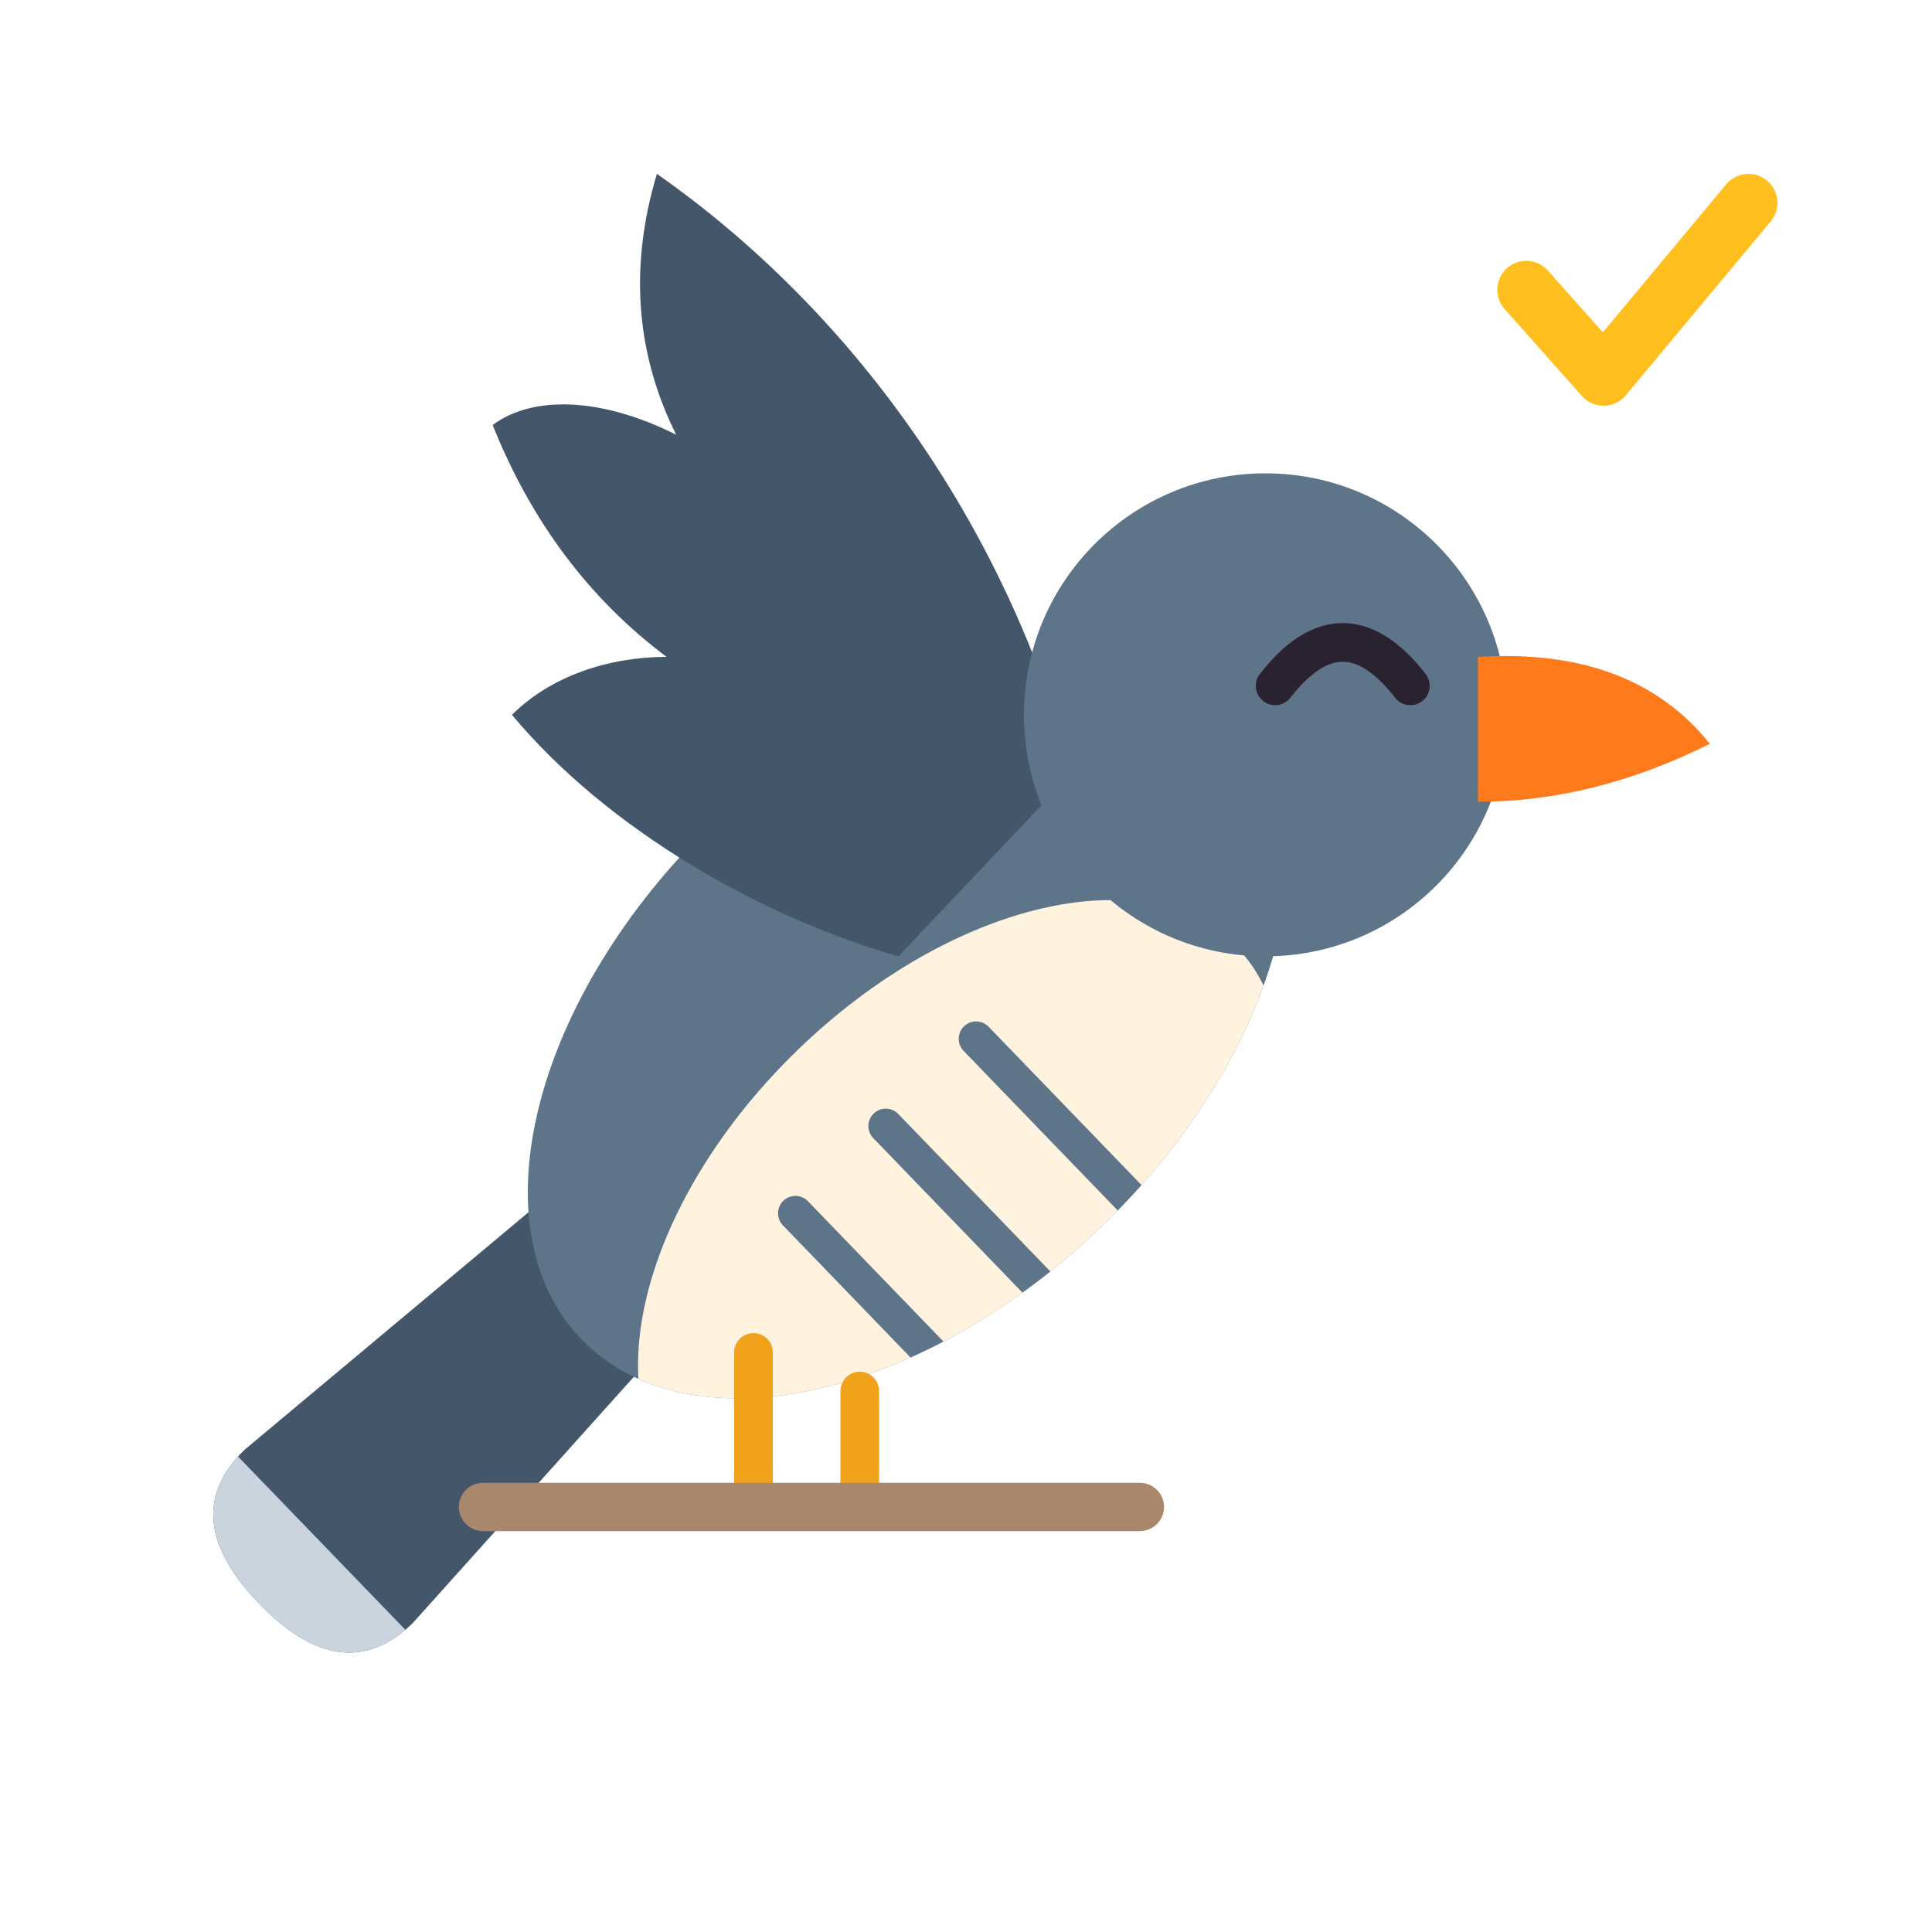
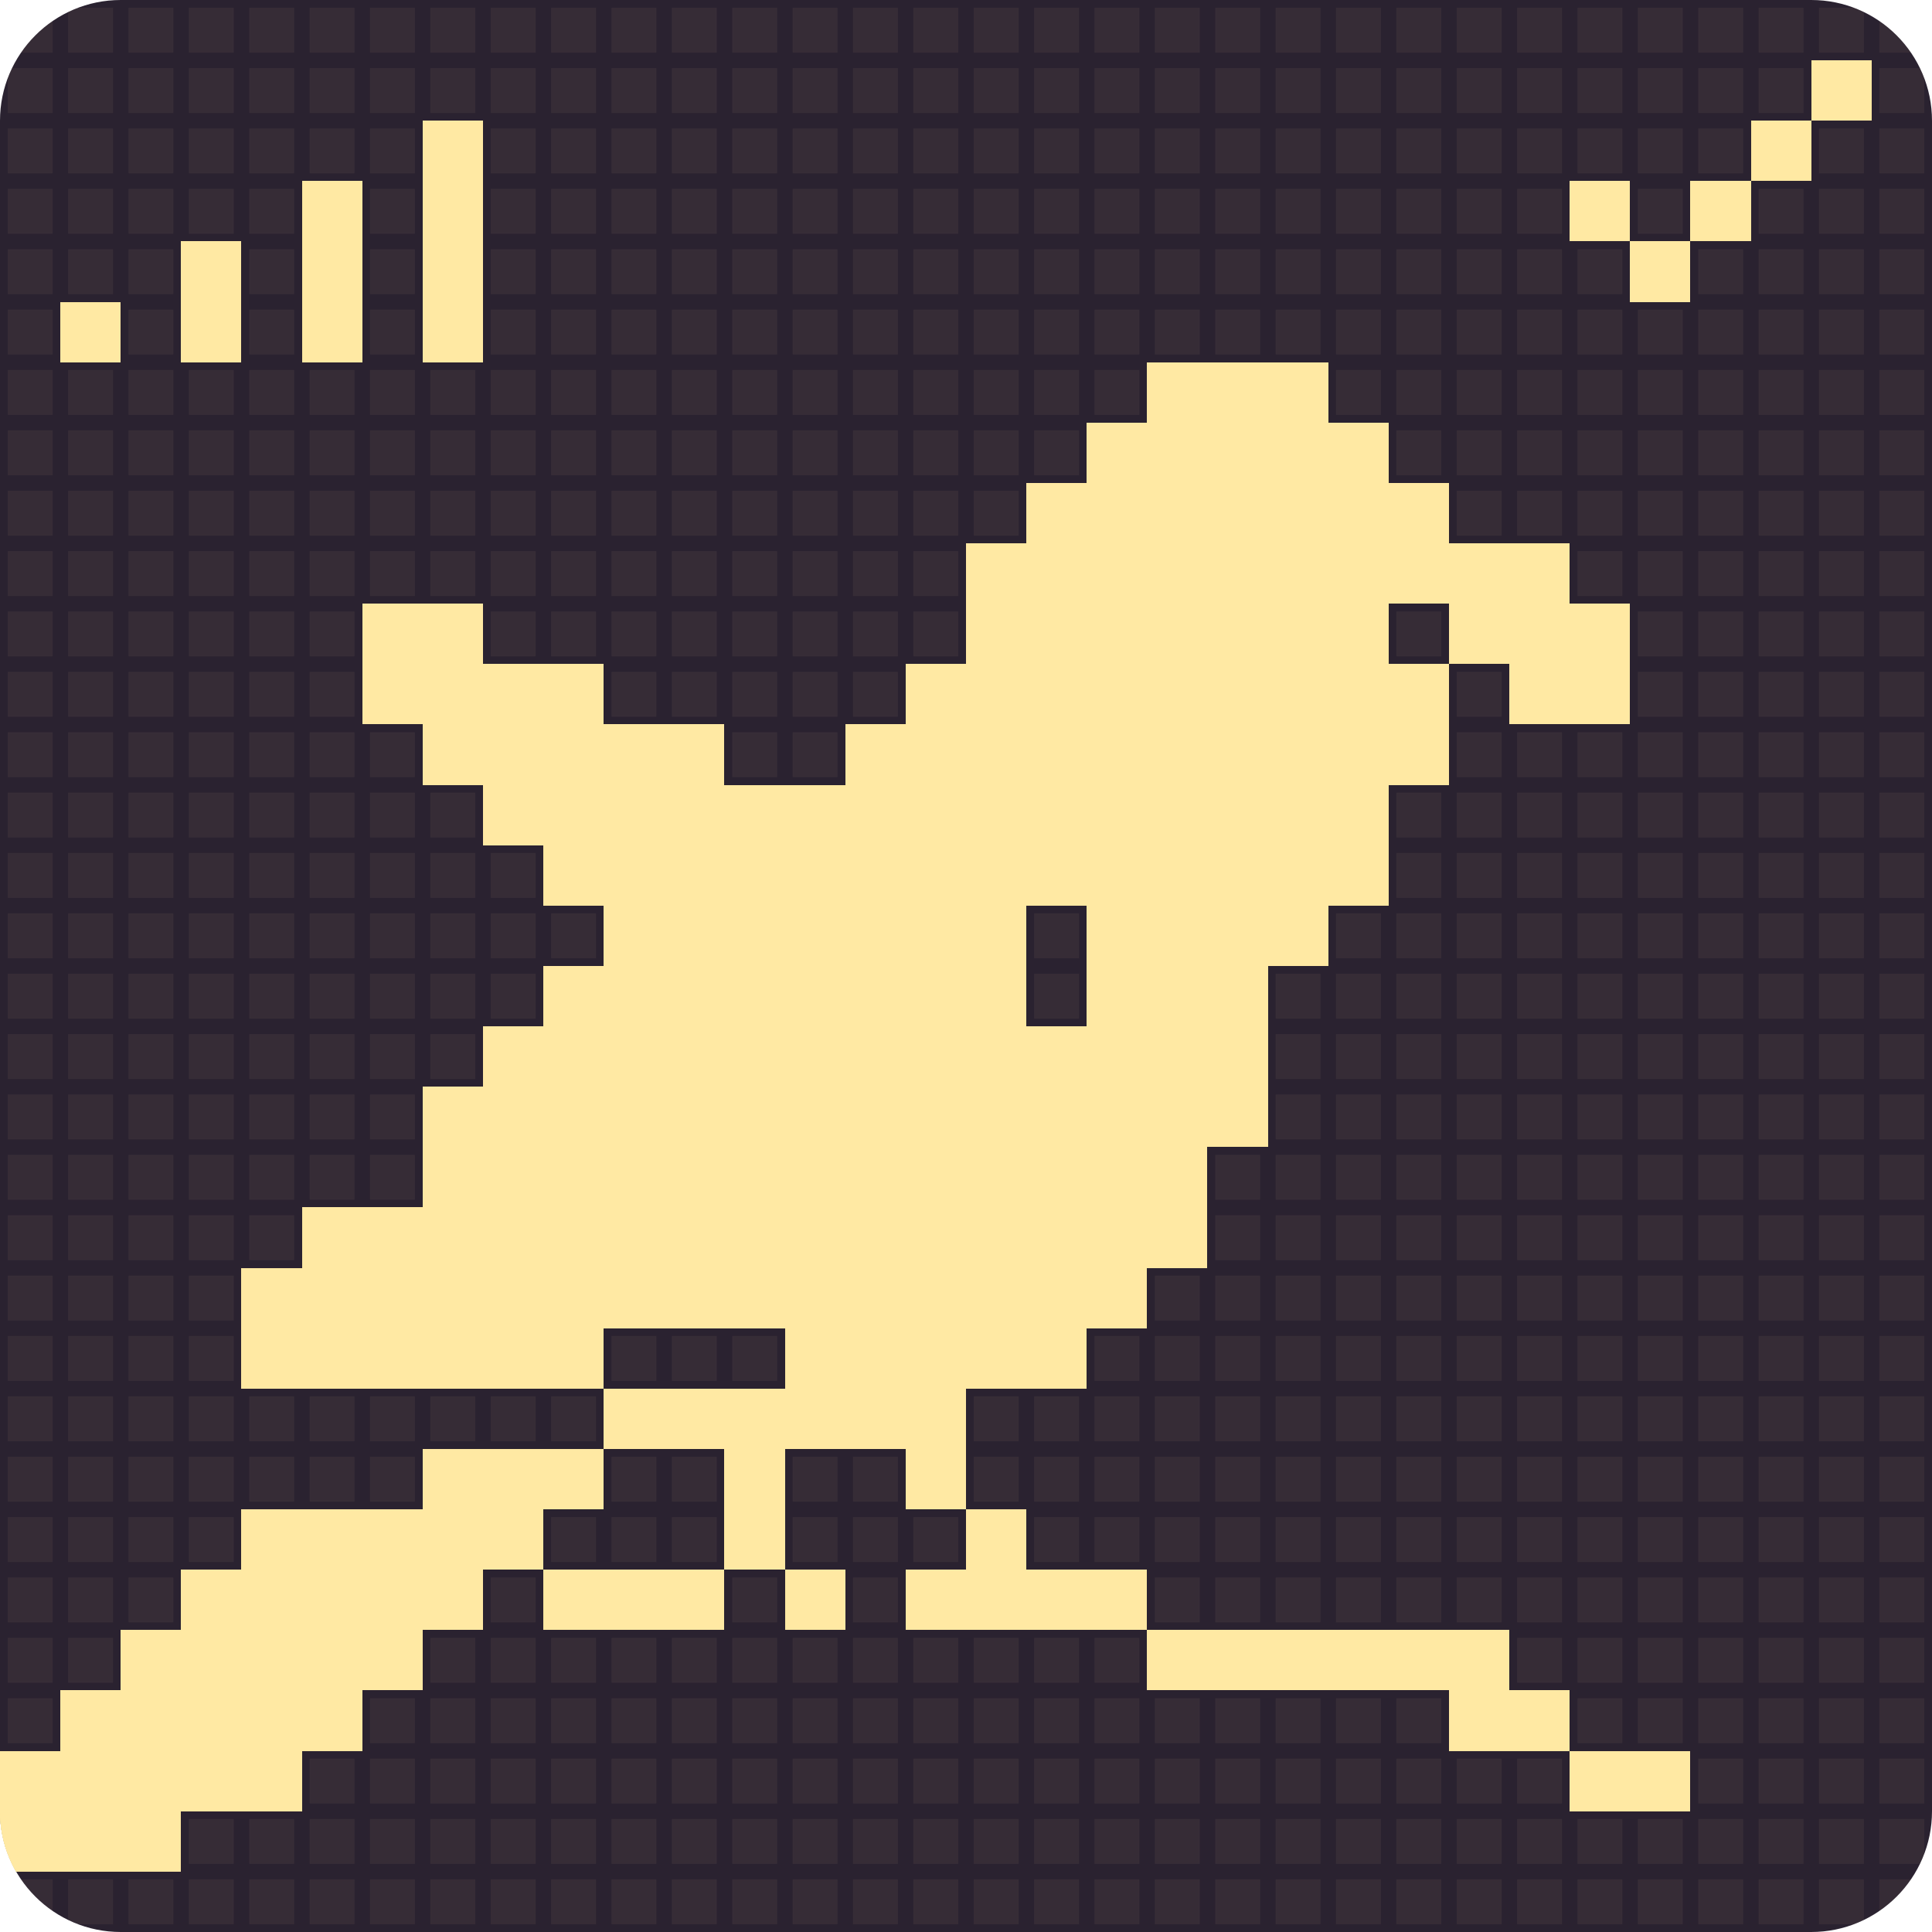
- <svg xmlns="http://www.w3.org/2000/svg" viewBox="0 0 200 200" width="200" height="200">
-   <g transform="translate(-6 -6) scale(1.0)">
-     <g transform="rotate(46 100 112)">
-       <clipPath id="t">
-         <path d="M88 136 L84 192 Q84 202 96.5 202 Q109 202 109 192 L105 136 Z" />
-       </clipPath>
-       <g clip-path="url(#t)">
-         <rect x="80" y="130" width="34" height="74" fill="#43566A" />
-         <rect x="80" y="193" width="34" height="12" fill="#C9D4DE" />
-       </g>
-       <ellipse cx="100" cy="112" rx="29" ry="47" fill="#5E7489" />
-       <clipPath id="b">
-         <ellipse cx="100" cy="112" rx="29" ry="47" />
-       </clipPath>
-       <g clip-path="url(#b)">
-         <ellipse cx="118" cy="122" rx="24" ry="40" fill="#FFF3E0" />
-         <path d="M106 108 H132" stroke="#5E7489" stroke-width="3.6" stroke-linecap="round" />
-         <path d="M106 121 H132" stroke="#5E7489" stroke-width="3.6" stroke-linecap="round" />
-         <path d="M106 134 H132" stroke="#5E7489" stroke-width="3.6" stroke-linecap="round" />
-       </g>
-     </g>
-     <path d="M117 86 C110 60 94 38 74 24 C71 34 72 43 76 51 C68 47 61 47 57 50 C61 60 67 68 75 74 C69 74 63 76 59 80 C69 92 85 101 99 105 Z" fill="#43566A" />
-     <path d="M84 146 V160 M95 150 V160" stroke="#F0A21A" stroke-width="4" stroke-linecap="round" />
-     <path d="M56 162 H124" stroke="#A8876B" stroke-width="5" stroke-linecap="round" />
-     <circle cx="137" cy="80" r="25" fill="#5E7489" />
-     <path d="M159 74 q16 -1 24 9 q-12 6 -24 6 Z" fill="#FF7A1A" />
-     <path d="M138 77 q7 -9 14 0" fill="none" stroke="#2A2230" stroke-width="4" stroke-linecap="round" />
+ <svg xmlns="http://www.w3.org/2000/svg" viewBox="0 0 32 32" width="512" height="512" shape-rendering="crispEdges">
+   <defs>
+     <pattern id="d" width="1" height="1" patternUnits="userSpaceOnUse">
+       <rect x=".125" y=".125" width=".75" height=".75" fill="#FFE9A3" fill-opacity=".055" />
+     </pattern>
+     <clipPath id="r">
+       <rect width="32" height="32" rx="2" />
+     </clipPath>
+   </defs>
+   <g clip-path="url(#r)">
+     <rect width="32" height="32" fill="#2A2230" />
+     <rect width="32" height="32" fill="url(#d)" />
+     <style>.f0{animation:a0 1280ms steps(1) infinite}@keyframes a0{0%{opacity:1}25.000%{opacity:0}}.f1{animation:a1 1280ms steps(1) infinite}@keyframes a1{0%{opacity:0}25.000%{opacity:1}50.000%{opacity:0}}.f2{animation:a2 1280ms steps(1) infinite}@keyframes a2{0%{opacity:0}50.000%{opacity:1}75.000%{opacity:0}}.f3{animation:a3 1280ms steps(1) infinite}@keyframes a3{0%{opacity:0}75.000%{opacity:1}100.000%{opacity:0}}</style>
+     <g class="f0" fill="#FFE9A3">
+       <rect x="30" y="1" width="1" height="1" />
+       <rect x="7" y="2" width="1" height="1" />
+       <rect x="29" y="2" width="1" height="1" />
+       <rect x="5" y="3" width="1" height="1" />
+       <rect x="7" y="3" width="1" height="1" />
+       <rect x="26" y="3" width="1" height="1" />
+       <rect x="28" y="3" width="1" height="1" />
+       <rect x="3" y="4" width="1" height="1" />
+       <rect x="5" y="4" width="1" height="1" />
+       <rect x="7" y="4" width="1" height="1" />
+       <rect x="27" y="4" width="1" height="1" />
+       <rect x="1" y="5" width="1" height="1" />
+       <rect x="3" y="5" width="1" height="1" />
+       <rect x="5" y="5" width="1" height="1" />
+       <rect x="7" y="5" width="1" height="1" />
+       <rect x="19" y="7" width="3" height="1" />
+       <rect x="18" y="8" width="5" height="1" />
+       <rect x="17" y="9" width="7" height="1" />
+       <rect x="6" y="10" width="2" height="1" />
+       <rect x="16" y="10" width="4" height="1" />
+       <rect x="21" y="10" width="2" height="1" />
+       <rect x="24" y="10" width="2" height="1" />
+       <rect x="6" y="11" width="4" height="1" />
+       <rect x="16" y="11" width="3" height="1" />
+       <rect x="20" y="11" width="1" height="1" />
+       <rect x="22" y="11" width="1" height="1" />
+       <rect x="25" y="11" width="2" height="1" />
+       <rect x="7" y="12" width="5" height="1" />
+       <rect x="15" y="12" width="9" height="1" />
+       <rect x="8" y="13" width="15" height="1" />
+       <rect x="9" y="14" width="6" height="1" />
+       <rect x="17" y="14" width="6" height="1" />
+       <rect x="10" y="15" width="7" height="1" />
+       <rect x="18" y="15" width="4" height="1" />
+       <rect x="10" y="16" width="7" height="1" />
+       <rect x="18" y="16" width="3" height="1" />
+       <rect x="9" y="17" width="8" height="1" />
+       <rect x="18" y="17" width="3" height="1" />
+       <rect x="8" y="18" width="8" height="1" />
+       <rect x="17" y="18" width="4" height="1" />
+       <rect x="7" y="19" width="8" height="1" />
+       <rect x="16" y="19" width="4" height="1" />
+       <rect x="7" y="20" width="7" height="1" />
+       <rect x="15" y="20" width="5" height="1" />
+       <rect x="5" y="21" width="8" height="1" />
+       <rect x="14" y="21" width="5" height="1" />
+       <rect x="4" y="22" width="6" height="1" />
+       <rect x="13" y="22" width="5" height="1" />
+       <rect x="10" y="23" width="6" height="1" />
+       <rect x="7" y="24" width="3" height="1" />
+       <rect x="12" y="24" width="1" height="1" />
+       <rect x="15" y="24" width="1" height="1" />
+       <rect x="4" y="25" width="5" height="1" />
+       <rect x="12" y="25" width="1" height="1" />
+       <rect x="16" y="25" width="1" height="1" />
+       <rect x="3" y="26" width="5" height="1" />
+       <rect x="9" y="26" width="3" height="1" />
+       <rect x="13" y="26" width="1" height="1" />
+       <rect x="15" y="26" width="4" height="1" />
+       <rect x="2" y="27" width="5" height="1" />
+       <rect x="19" y="27" width="6" height="1" />
+       <rect x="1" y="28" width="5" height="1" />
+       <rect x="24" y="28" width="2" height="1" />
+       <rect x="0" y="29" width="5" height="1" />
+       <rect x="26" y="29" width="2" height="1" />
+       <rect x="0" y="30" width="3" height="1" />
+     </g>
+     <g class="f1" fill="#FFE9A3">
+       <rect x="7" y="2" width="1" height="1" />
+       <rect x="5" y="3" width="1" height="1" />
+       <rect x="7" y="3" width="1" height="1" />
+       <rect x="3" y="4" width="1" height="1" />
+       <rect x="5" y="4" width="1" height="1" />
+       <rect x="7" y="4" width="1" height="1" />
+       <rect x="1" y="5" width="1" height="1" />
+       <rect x="3" y="5" width="1" height="1" />
+       <rect x="5" y="5" width="1" height="1" />
+       <rect x="7" y="5" width="1" height="1" />
+       <rect x="19" y="7" width="3" height="1" />
+       <rect x="18" y="8" width="5" height="1" />
+       <rect x="17" y="9" width="7" height="1" />
+       <rect x="16" y="10" width="4" height="1" />
+       <rect x="21" y="10" width="2" height="1" />
+       <rect x="24" y="10" width="2" height="1" />
+       <rect x="16" y="11" width="3" height="1" />
+       <rect x="20" y="11" width="1" height="1" />
+       <rect x="22" y="11" width="1" height="1" />
+       <rect x="25" y="11" width="2" height="1" />
+       <rect x="15" y="12" width="9" height="1" />
+       <rect x="14" y="13" width="9" height="1" />
+       <rect x="12" y="14" width="3" height="1" />
+       <rect x="17" y="14" width="6" height="1" />
+       <rect x="11" y="15" width="6" height="1" />
+       <rect x="18" y="15" width="4" height="1" />
+       <rect x="10" y="16" width="7" height="1" />
+       <rect x="18" y="16" width="3" height="1" />
+       <rect x="9" y="17" width="8" height="1" />
+       <rect x="18" y="17" width="3" height="1" />
+       <rect x="8" y="18" width="8" height="1" />
+       <rect x="17" y="18" width="4" height="1" />
+       <rect x="7" y="19" width="8" height="1" />
+       <rect x="16" y="19" width="4" height="1" />
+       <rect x="7" y="20" width="7" height="1" />
+       <rect x="15" y="20" width="5" height="1" />
+       <rect x="5" y="21" width="8" height="1" />
+       <rect x="14" y="21" width="5" height="1" />
+       <rect x="4" y="22" width="6" height="1" />
+       <rect x="13" y="22" width="5" height="1" />
+       <rect x="10" y="23" width="6" height="1" />
+       <rect x="7" y="24" width="3" height="1" />
+       <rect x="12" y="24" width="1" height="1" />
+       <rect x="15" y="24" width="1" height="1" />
+       <rect x="4" y="25" width="5" height="1" />
+       <rect x="12" y="25" width="1" height="1" />
+       <rect x="16" y="25" width="1" height="1" />
+       <rect x="3" y="26" width="5" height="1" />
+       <rect x="9" y="26" width="3" height="1" />
+       <rect x="13" y="26" width="1" height="1" />
+       <rect x="15" y="26" width="4" height="1" />
+       <rect x="2" y="27" width="5" height="1" />
+       <rect x="19" y="27" width="6" height="1" />
+       <rect x="1" y="28" width="5" height="1" />
+       <rect x="24" y="28" width="2" height="1" />
+       <rect x="0" y="29" width="5" height="1" />
+       <rect x="26" y="29" width="2" height="1" />
+       <rect x="0" y="30" width="3" height="1" />
+     </g>
+     <g class="f2" fill="#FFE9A3">
+       <rect x="30" y="1" width="1" height="1" />
+       <rect x="7" y="2" width="1" height="1" />
+       <rect x="29" y="2" width="1" height="1" />
+       <rect x="5" y="3" width="1" height="1" />
+       <rect x="7" y="3" width="1" height="1" />
+       <rect x="26" y="3" width="1" height="1" />
+       <rect x="28" y="3" width="1" height="1" />
+       <rect x="3" y="4" width="1" height="1" />
+       <rect x="5" y="4" width="1" height="1" />
+       <rect x="7" y="4" width="1" height="1" />
+       <rect x="27" y="4" width="1" height="1" />
+       <rect x="1" y="5" width="1" height="1" />
+       <rect x="3" y="5" width="1" height="1" />
+       <rect x="5" y="5" width="1" height="1" />
+       <rect x="7" y="5" width="1" height="1" />
+       <rect x="19" y="7" width="3" height="1" />
+       <rect x="18" y="8" width="5" height="1" />
+       <rect x="17" y="9" width="7" height="1" />
+       <rect x="6" y="10" width="2" height="1" />
+       <rect x="16" y="10" width="4" height="1" />
+       <rect x="21" y="10" width="2" height="1" />
+       <rect x="24" y="10" width="2" height="1" />
+       <rect x="6" y="11" width="4" height="1" />
+       <rect x="16" y="11" width="3" height="1" />
+       <rect x="20" y="11" width="1" height="1" />
+       <rect x="22" y="11" width="1" height="1" />
+       <rect x="25" y="11" width="2" height="1" />
+       <rect x="7" y="12" width="5" height="1" />
+       <rect x="15" y="12" width="9" height="1" />
+       <rect x="8" y="13" width="15" height="1" />
+       <rect x="9" y="14" width="6" height="1" />
+       <rect x="17" y="14" width="6" height="1" />
+       <rect x="10" y="15" width="7" height="1" />
+       <rect x="18" y="15" width="4" height="1" />
+       <rect x="10" y="16" width="7" height="1" />
+       <rect x="18" y="16" width="3" height="1" />
+       <rect x="9" y="17" width="8" height="1" />
+       <rect x="18" y="17" width="3" height="1" />
+       <rect x="8" y="18" width="8" height="1" />
+       <rect x="17" y="18" width="4" height="1" />
+       <rect x="7" y="19" width="8" height="1" />
+       <rect x="16" y="19" width="4" height="1" />
+       <rect x="7" y="20" width="7" height="1" />
+       <rect x="15" y="20" width="5" height="1" />
+       <rect x="5" y="21" width="8" height="1" />
+       <rect x="14" y="21" width="5" height="1" />
+       <rect x="4" y="22" width="6" height="1" />
+       <rect x="13" y="22" width="5" height="1" />
+       <rect x="10" y="23" width="6" height="1" />
+       <rect x="7" y="24" width="3" height="1" />
+       <rect x="12" y="24" width="1" height="1" />
+       <rect x="15" y="24" width="1" height="1" />
+       <rect x="4" y="25" width="5" height="1" />
+       <rect x="12" y="25" width="1" height="1" />
+       <rect x="16" y="25" width="1" height="1" />
+       <rect x="3" y="26" width="5" height="1" />
+       <rect x="9" y="26" width="3" height="1" />
+       <rect x="13" y="26" width="1" height="1" />
+       <rect x="15" y="26" width="4" height="1" />
+       <rect x="2" y="27" width="5" height="1" />
+       <rect x="19" y="27" width="6" height="1" />
+       <rect x="1" y="28" width="5" height="1" />
+       <rect x="24" y="28" width="2" height="1" />
+       <rect x="0" y="29" width="5" height="1" />
+       <rect x="26" y="29" width="2" height="1" />
+       <rect x="0" y="30" width="3" height="1" />
+     </g>
+     <g class="f3" fill="#FFE9A3">
+       <rect x="7" y="2" width="1" height="1" />
+       <rect x="5" y="3" width="1" height="1" />
+       <rect x="7" y="3" width="1" height="1" />
+       <rect x="3" y="4" width="1" height="1" />
+       <rect x="5" y="4" width="1" height="1" />
+       <rect x="7" y="4" width="1" height="1" />
+       <rect x="1" y="5" width="1" height="1" />
+       <rect x="3" y="5" width="1" height="1" />
+       <rect x="5" y="5" width="1" height="1" />
+       <rect x="7" y="5" width="1" height="1" />
+       <rect x="19" y="6" width="3" height="1" />
+       <rect x="18" y="7" width="5" height="1" />
+       <rect x="17" y="8" width="7" height="1" />
+       <rect x="16" y="9" width="4" height="1" />
+       <rect x="21" y="9" width="2" height="1" />
+       <rect x="24" y="9" width="2" height="1" />
+       <rect x="16" y="10" width="3" height="1" />
+       <rect x="20" y="10" width="1" height="1" />
+       <rect x="22" y="10" width="1" height="1" />
+       <rect x="25" y="10" width="2" height="1" />
+       <rect x="15" y="11" width="9" height="1" />
+       <rect x="14" y="12" width="9" height="1" />
+       <rect x="12" y="13" width="3" height="1" />
+       <rect x="17" y="13" width="6" height="1" />
+       <rect x="11" y="14" width="6" height="1" />
+       <rect x="18" y="14" width="4" height="1" />
+       <rect x="10" y="15" width="7" height="1" />
+       <rect x="18" y="15" width="3" height="1" />
+       <rect x="9" y="16" width="8" height="1" />
+       <rect x="18" y="16" width="3" height="1" />
+       <rect x="8" y="17" width="8" height="1" />
+       <rect x="17" y="17" width="4" height="1" />
+       <rect x="7" y="18" width="8" height="1" />
+       <rect x="16" y="18" width="4" height="1" />
+       <rect x="7" y="19" width="7" height="1" />
+       <rect x="15" y="19" width="5" height="1" />
+       <rect x="5" y="20" width="8" height="1" />
+       <rect x="14" y="20" width="5" height="1" />
+       <rect x="4" y="21" width="6" height="1" />
+       <rect x="13" y="21" width="5" height="1" />
+       <rect x="10" y="23" width="6" height="1" />
+       <rect x="7" y="24" width="3" height="1" />
+       <rect x="12" y="24" width="1" height="1" />
+       <rect x="15" y="24" width="1" height="1" />
+       <rect x="4" y="25" width="5" height="1" />
+       <rect x="12" y="25" width="1" height="1" />
+       <rect x="16" y="25" width="1" height="1" />
+       <rect x="3" y="26" width="5" height="1" />
+       <rect x="9" y="26" width="3" height="1" />
+       <rect x="13" y="26" width="1" height="1" />
+       <rect x="15" y="26" width="4" height="1" />
+       <rect x="2" y="27" width="5" height="1" />
+       <rect x="19" y="27" width="6" height="1" />
+       <rect x="1" y="28" width="5" height="1" />
+       <rect x="24" y="28" width="2" height="1" />
+       <rect x="0" y="29" width="5" height="1" />
+       <rect x="26" y="29" width="2" height="1" />
+       <rect x="0" y="30" width="3" height="1" />
+     </g>
  </g>
-   <path d="M158 30 l8 9 l15 -18" fill="none" stroke="#FFBF1F" stroke-width="6" stroke-linecap="round" stroke-linejoin="round" />
</svg>
